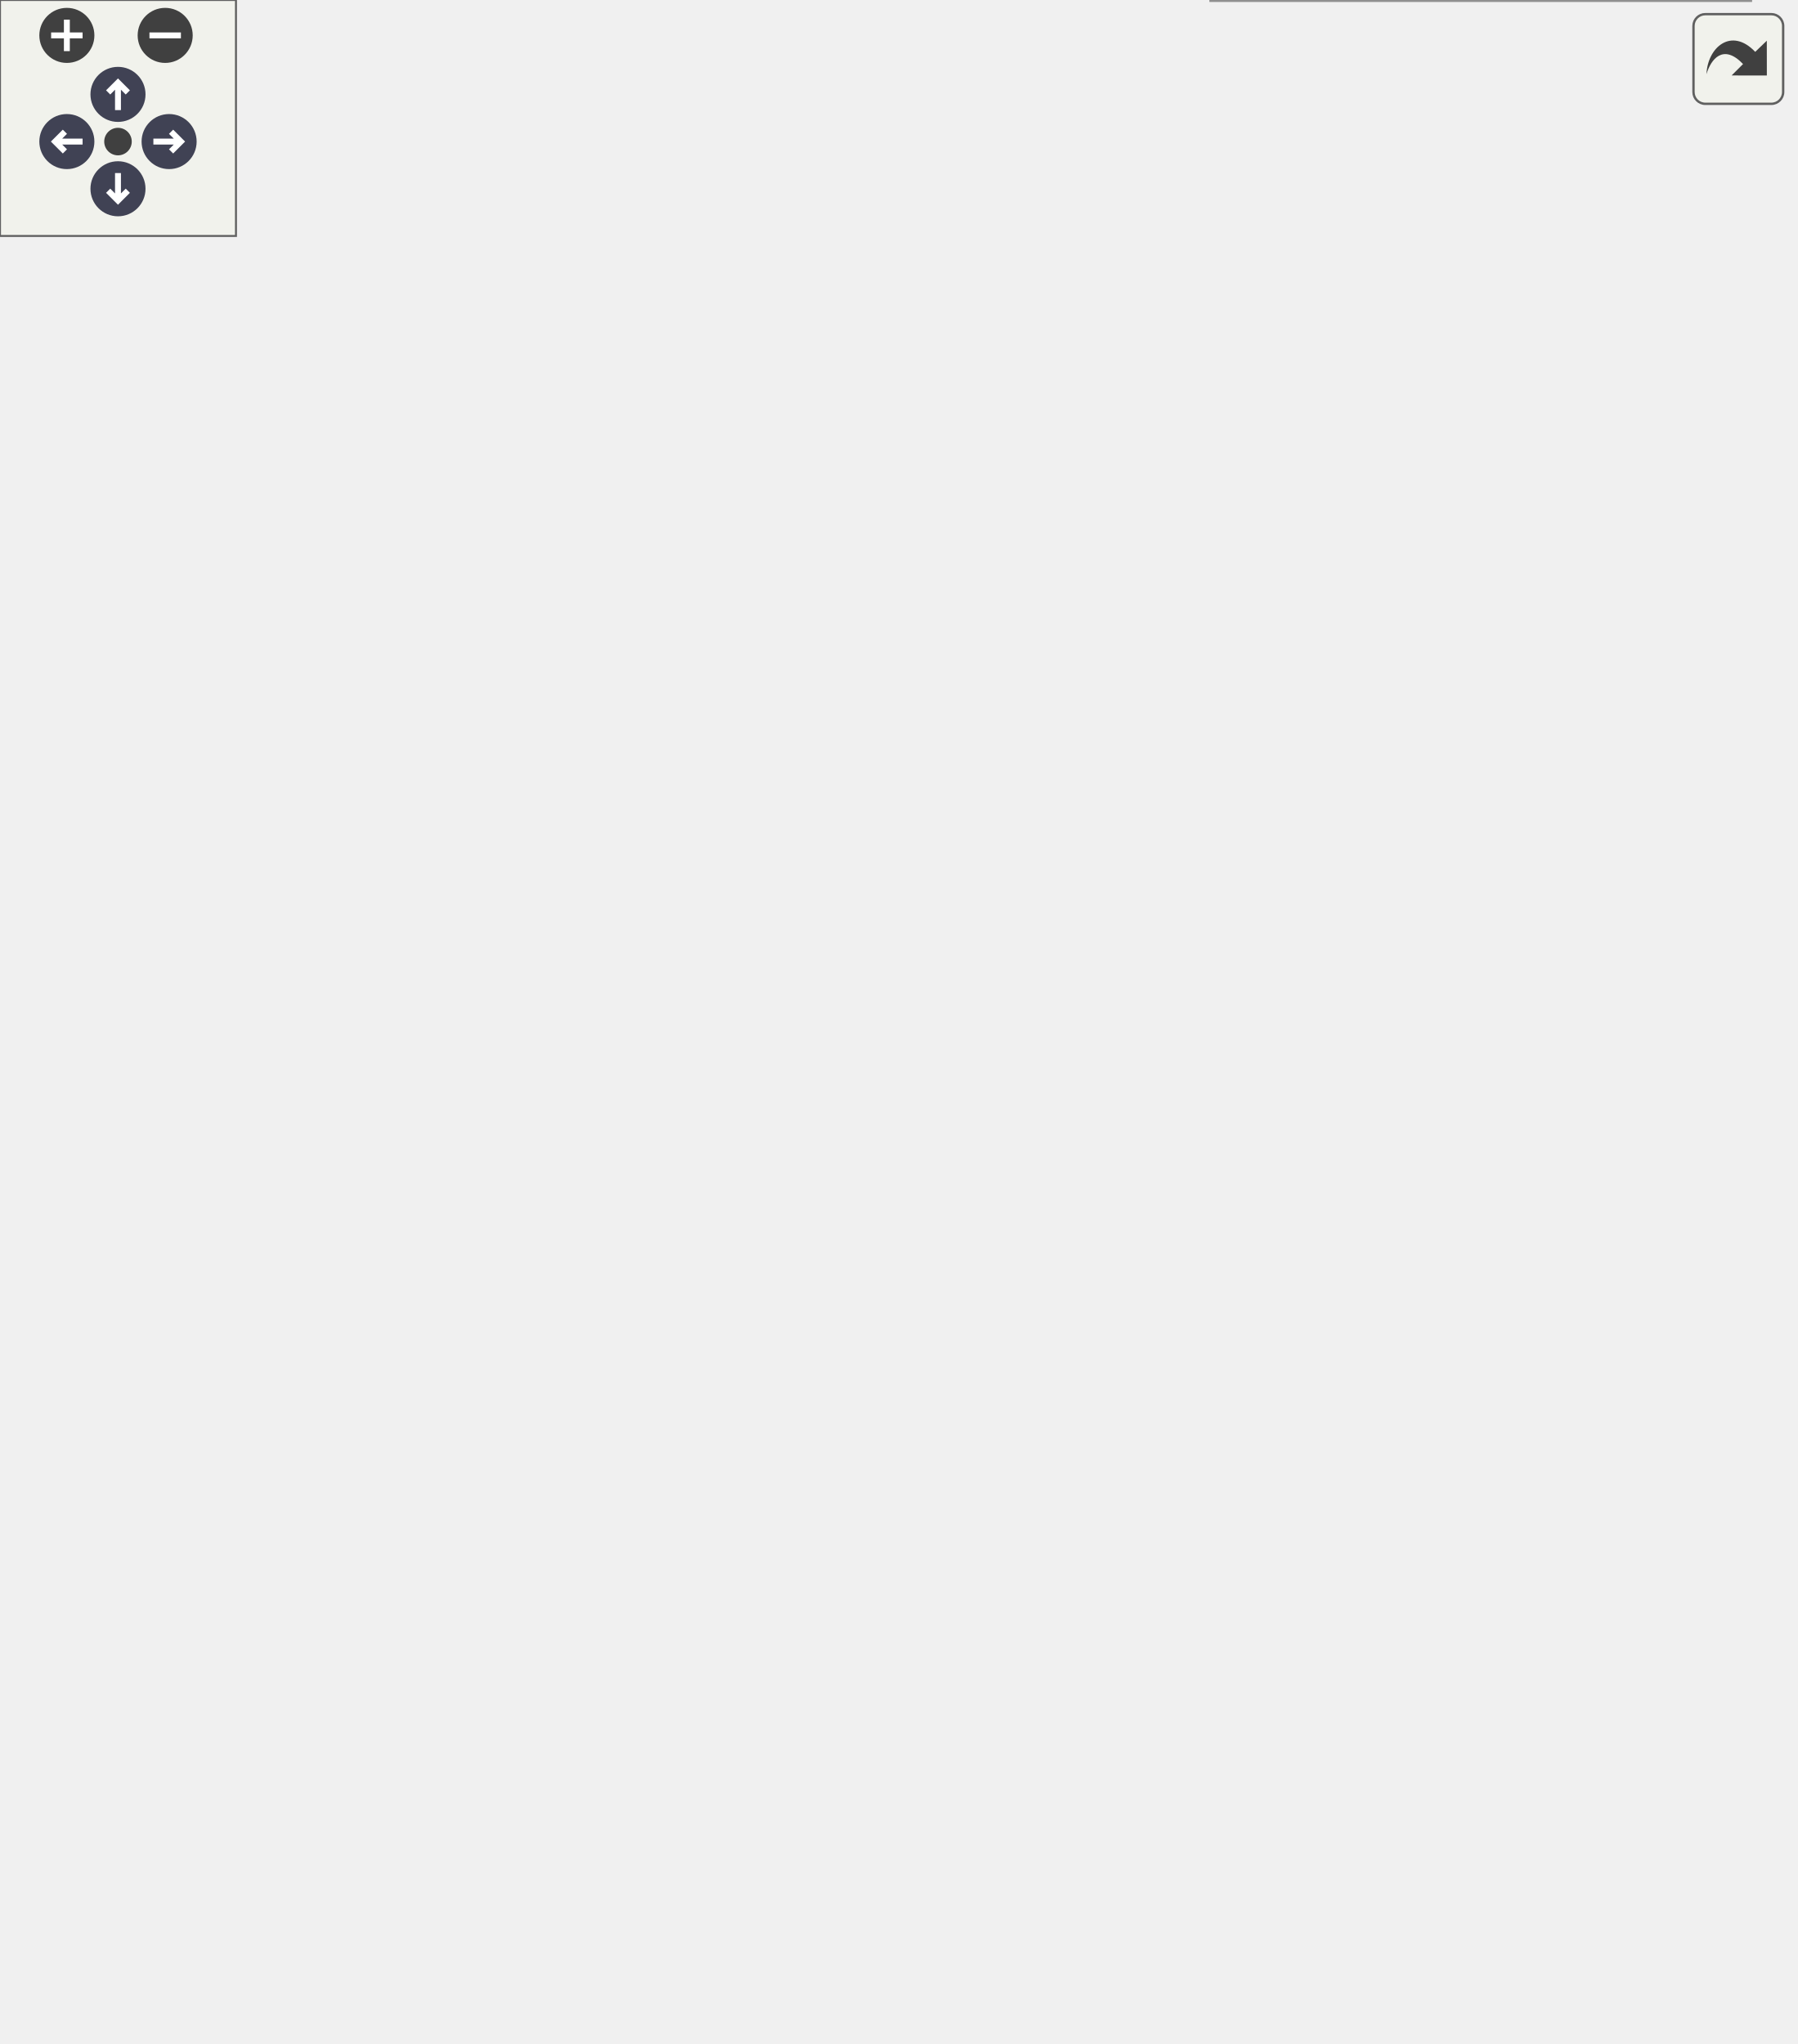
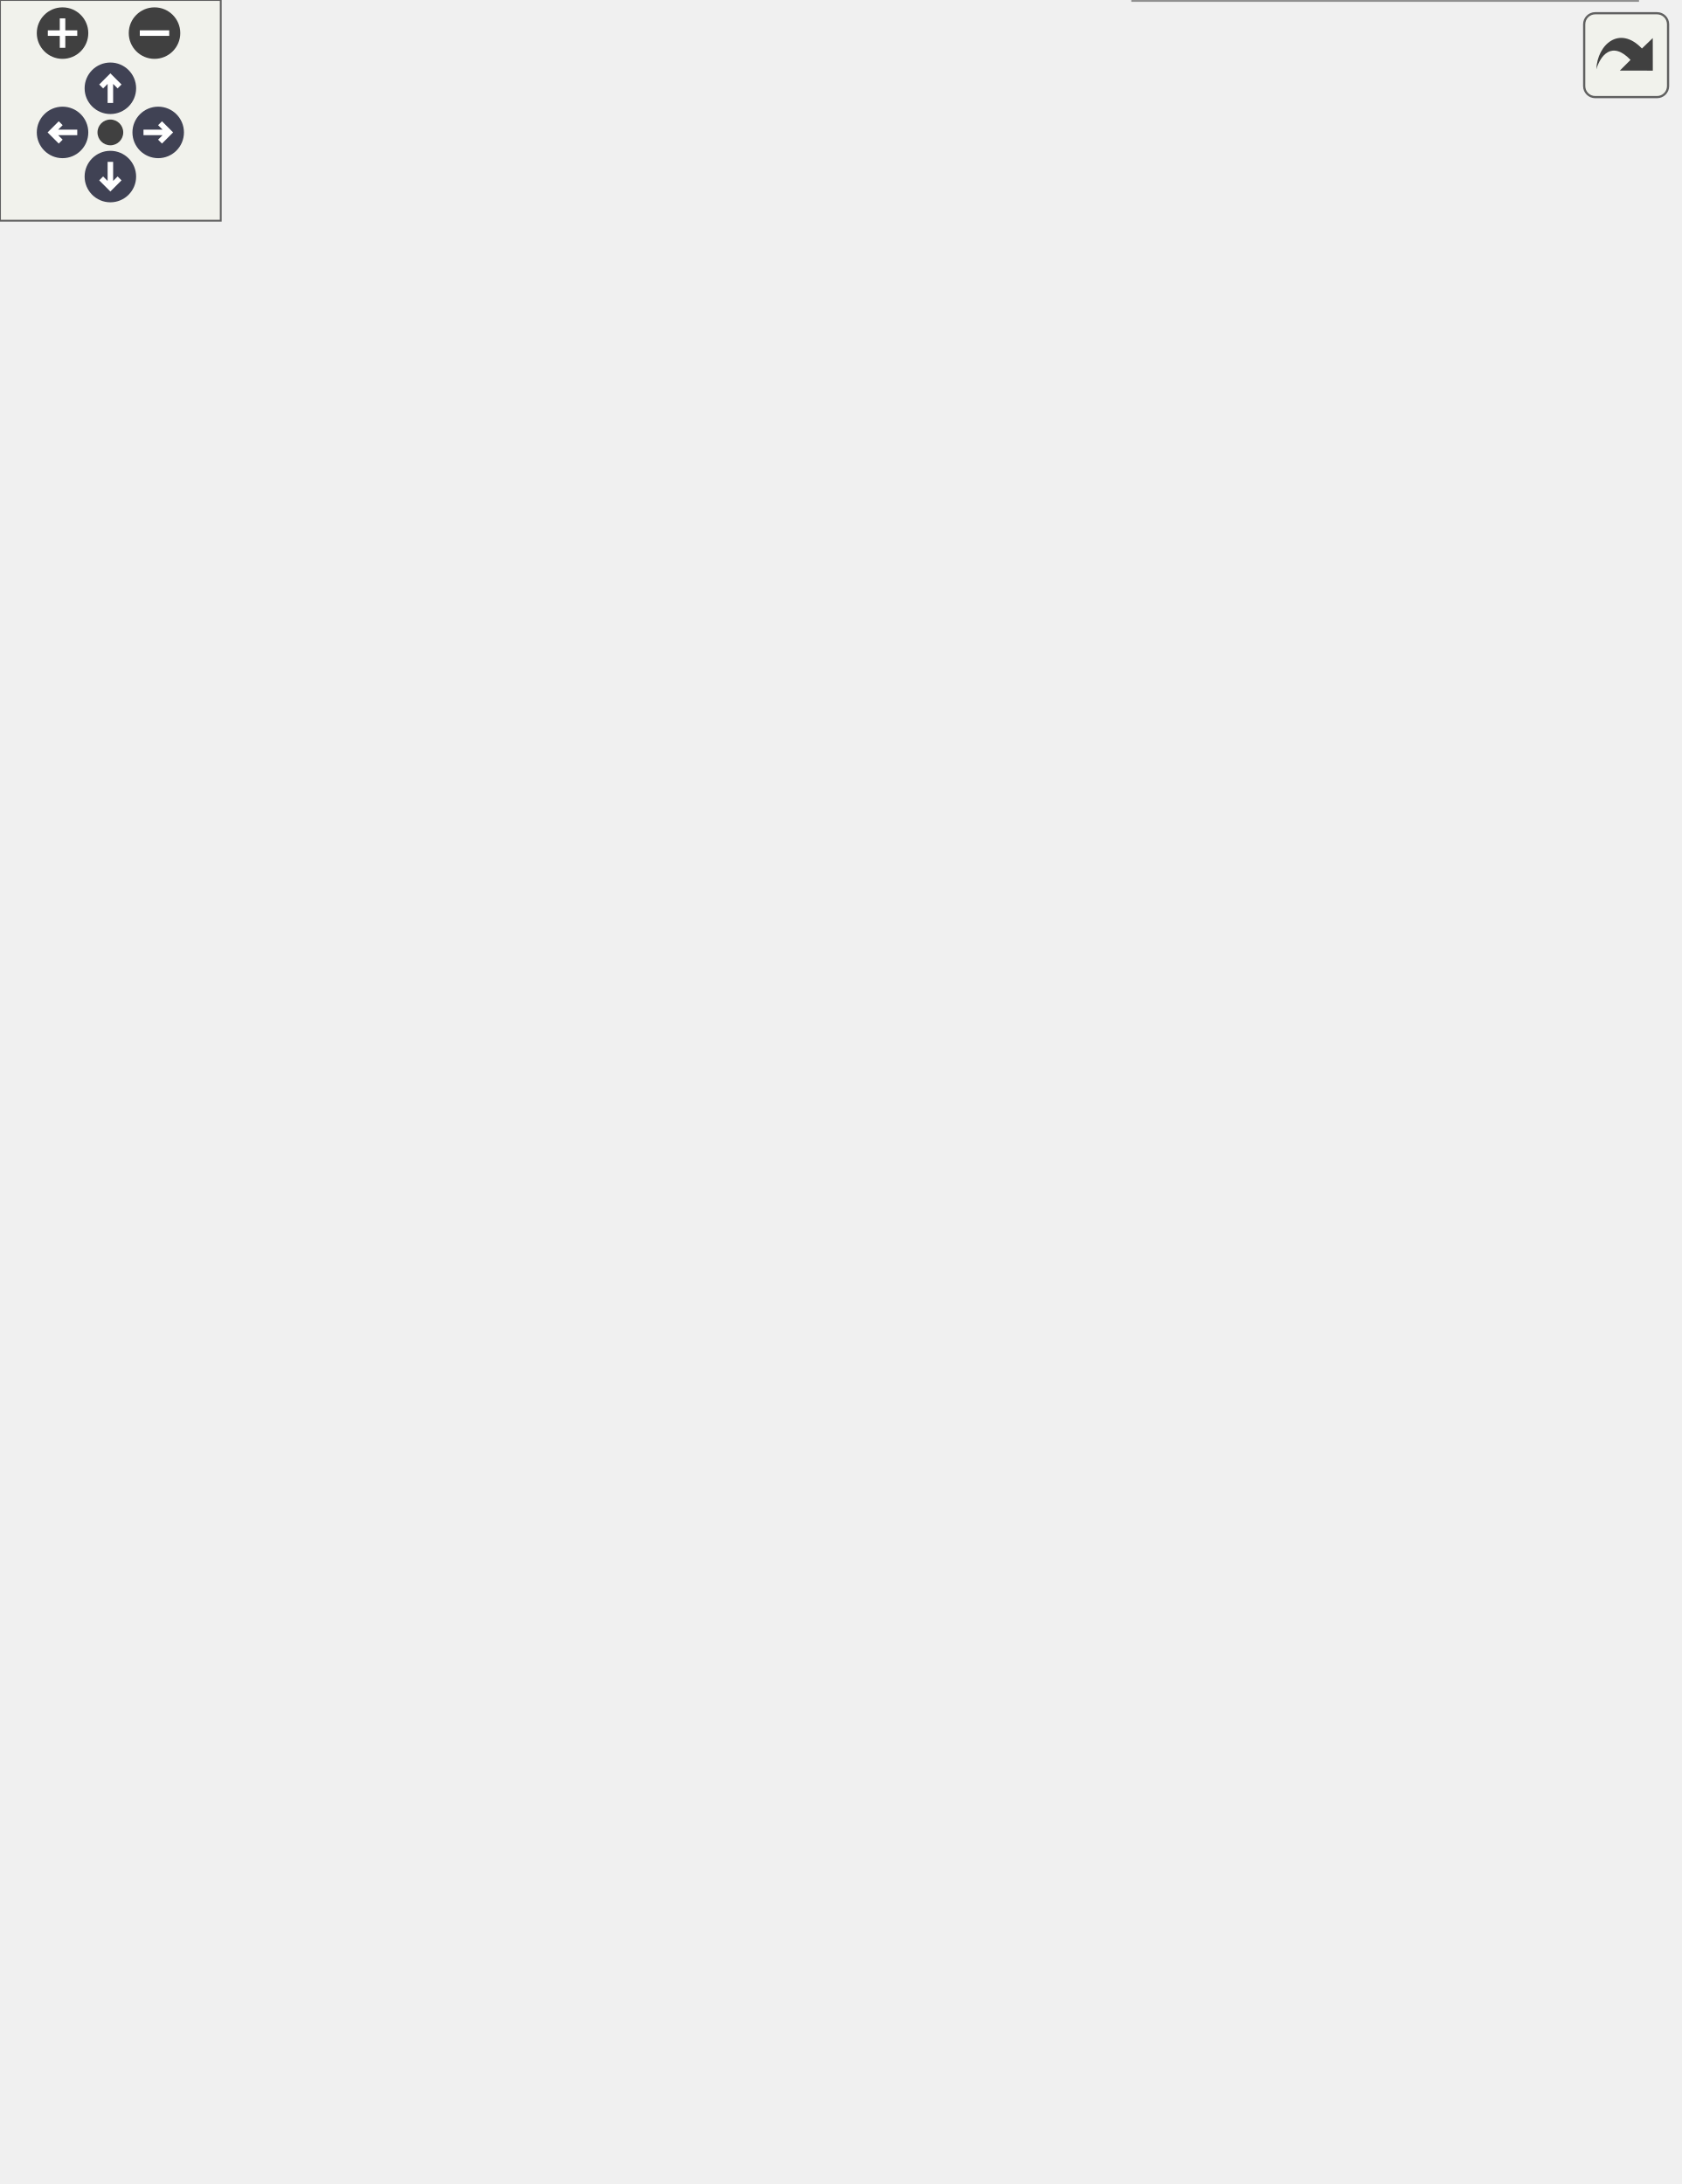
<svg xmlns="http://www.w3.org/2000/svg" xmlns:xlink="http://www.w3.org/1999/xlink" id="main" version="1.1" xml:space="preserve">
  <style type="text/css">
.node, .edge {opacity: 0.7;}
.node.selected, .edge.selected {opacity: 1;}
.edge:hover path { stroke: red; }
.edge:hover polygon { stroke: red; fill: red; }
</style>
  <defs>
    <circle id="rim" cx="0" cy="0" r="7" />
    <circle id="rim2" cx="0" cy="0" r="3.5" />
    <g id="zoomPlus">
      <use xlink:href="#rim" fill="#404040">
        <set attributeName="fill" to="#808080" begin="zoomplus.mouseover" end="zoomplus.mouseout" />
      </use>
      <path d="M-4,0h8M0,-4v8" fill="none" stroke="white" stroke-width="1.5" pointer-events="none" />
    </g>
    <g id="zoomMin">
      <use xlink:href="#rim" fill="#404040">
        <set attributeName="fill" to="#808080" begin="zoomminus.mouseover" end="zoomminus.mouseout" />
      </use>
      <path d="M-4,0h8" fill="none" stroke="white" stroke-width="1.5" pointer-events="none" />
    </g>
    <g id="arrowUp" transform="translate(30 24)">
      <use xlink:href="#rim" />
      <path pointer-events="none" fill="none" stroke="white" stroke-width="1.5" d="M0,-3.0v7 M-2.5,-0.5L0,-3.0L2.5,-0.5" />
    </g>
    <g id="arrowRight" transform="rotate(90) translate(36 -43)">
      <use xlink:href="#rim" />
      <path pointer-events="none" fill="none" stroke="white" stroke-width="1.5" d="M0,-3.0v7 M-2.5,-0.5L0,-3.0L2.5,-0.5" />
    </g>
    <g id="arrowDown" transform="rotate(180) translate(-30 -48)">
      <use xlink:href="#rim" />
      <path pointer-events="none" fill="none" stroke="white" stroke-width="1.5" d="M0,-3.0v7 M-2.5,-0.5L0,-3.0L2.5,-0.5" />
    </g>
    <g id="arrowLeft" transform="rotate(270) translate(-36 17)">
      <use xlink:href="#rim" />
      <path pointer-events="none" fill="none" stroke="white" stroke-width="1.5" d="M0,-3.0v7 M-2.5,-0.5L0,-3.0L2.5,-0.5" />
    </g>
    <g id="resetDef">
      <use xlink:href="#rim2" fill="#404040">
        <set attributeName="fill" to="#808080" begin="reset.mouseover" end="reset.mouseout" />
      </use>
    </g>
  </defs>
  <svg id="graph" class="graph">
    <g id="viewport">
      <g id="Node000003" class="node">
        <g id="a_Node000003">
          <a xlink:href="../../d5/d49/group__a__hpf.html" target="_top" xlink:title=" ">
-             <polygon fill="white" stroke="#666666" points="422.5,-459 330.5,-459 330.5,-440 422.5,-440 422.5,-459" />
-             <text text-anchor="middle" x="376.5" y="-447" font-family="Helvetica,sans-Serif" font-size="10.00">High Pass Filter</text>
+             <polygon fill="white" stroke="#666666" points="422.5,-533 330.5,-533 330.5,-514 422.5,-514 422.5,-533" />
+             <text text-anchor="middle" x="376.5" y="-521" font-family="Helvetica,sans-Serif" font-size="10.00">High Pass Filter</text>
          </a>
        </g>
      </g>
      <g id="Node000004" class="node">
        <g id="a_Node000004">
          <a xlink:href="../../d0/dae/group__a__lpf.html" target="_top" xlink:title=" ">
-             <polygon fill="white" stroke="#666666" points="421,-422 332,-422 332,-403 421,-403 421,-422" />
-             <text text-anchor="middle" x="376.5" y="-410" font-family="Helvetica,sans-Serif" font-size="10.00">Low Pass Filter</text>
+             <polygon fill="white" stroke="#666666" points="421,-496 332,-496 332,-477 421,-477 421,-496" />
+             <text text-anchor="middle" x="376.5" y="-484" font-family="Helvetica,sans-Serif" font-size="10.00">Low Pass Filter</text>
          </a>
        </g>
      </g>
      <g id="Node000001" class="node">
        <g id="a_Node000001">
          <a xlink:title=" ">
-             <polygon fill="#999999" stroke="#666666" points="254,-239.5 135,-239.5 135,-209.5 254,-209.5 254,-239.5" />
-             <text text-anchor="start" x="143" y="-227.5" font-family="Helvetica,sans-Serif" font-size="10.00">proportional integral</text>
-             <text text-anchor="middle" x="194.5" y="-216.5" font-family="Helvetica,sans-Serif" font-size="10.00"> derivative controller</text>
+             <polygon fill="#999999" stroke="#666666" points="254,-282.5 135,-282.5 135,-252.5 254,-252.5 254,-282.5" />
+             <text text-anchor="start" x="143" y="-270.5" font-family="Helvetica,sans-Serif" font-size="10.00">proportional integral</text>
+             <text text-anchor="middle" x="194.5" y="-259.5" font-family="Helvetica,sans-Serif" font-size="10.00"> derivative controller</text>
          </a>
        </g>
      </g>
      <g id="edge2" class="edge">
-         <path fill="none" stroke="blueviolet" stroke-dasharray="5,2" d="M197.92,-239.63C205.04,-278.78 229.84,-383.67 297,-431.5 306.68,-438.39 318.59,-442.69 330.17,-445.36" />
-         <text text-anchor="middle" x="275.5" y="-418.5" font-family="Helvetica,sans-Serif" font-size="10.00">a</text>
+         <path fill="none" stroke="blueviolet" stroke-dasharray="5,2" d="M196.83,-282.68C201.5,-325.84 221.22,-449.69 297,-505.5 306.68,-512.63 318.72,-517 330.43,-519.66" />
+         <text text-anchor="middle" x="275.5" y="-489.5" font-family="Helvetica,sans-Serif" font-size="10.00">a</text>
      </g>
      <g id="edge3" class="edge">
-         <path fill="none" stroke="blueviolet" stroke-dasharray="5,2" d="M199.97,-239.54C210.73,-273.05 241.41,-354.05 297,-394.5 307.06,-401.82 319.62,-406.23 331.71,-408.86" />
-         <text text-anchor="middle" x="275.5" y="-379.5" font-family="Helvetica,sans-Serif" font-size="10.00">a</text>
+         <path fill="none" stroke="blueviolet" stroke-dasharray="5,2" d="M198.53,-282.65C206.9,-320.41 234.06,-419.21 297,-468.5 306.91,-476.26 319.55,-480.79 331.78,-483.4" />
+         <text text-anchor="middle" x="275.5" y="-450.5" font-family="Helvetica,sans-Serif" font-size="10.00">a</text>
      </g>
      <g id="Node000005" class="node">
        <g id="a_Node000005">
          <a xlink:href="../../d9/da5/group__a__pid__fuzzy.html" target="_top" xlink:title=" ">
-             <polygon fill="white" stroke="#666666" points="431.5,-385 321.5,-385 321.5,-344 431.5,-344 431.5,-385" />
-             <text text-anchor="start" x="329.5" y="-373" font-family="Helvetica,sans-Serif" font-size="10.00">fuzzy proportional</text>
-             <text text-anchor="start" x="329.5" y="-362" font-family="Helvetica,sans-Serif" font-size="10.00"> integral derivative</text>
-             <text text-anchor="middle" x="376.5" y="-351" font-family="Helvetica,sans-Serif" font-size="10.00"> controller</text>
+             <polygon fill="white" stroke="#666666" points="431.5,-459 321.5,-459 321.5,-418 431.5,-418 431.5,-459" />
+             <text text-anchor="start" x="329.5" y="-447" font-family="Helvetica,sans-Serif" font-size="10.00">fuzzy proportional</text>
+             <text text-anchor="start" x="329.5" y="-436" font-family="Helvetica,sans-Serif" font-size="10.00"> integral derivative</text>
+             <text text-anchor="middle" x="376.5" y="-425" font-family="Helvetica,sans-Serif" font-size="10.00"> controller</text>
          </a>
        </g>
      </g>
      <g id="edge4" class="edge">
-         <path fill="none" stroke="blueviolet" stroke-dasharray="5,2" d="M205.95,-239.73C222.68,-263.08 257.63,-307.83 297,-334.5 304.49,-339.57 312.96,-343.95 321.49,-347.67" />
-         <text text-anchor="middle" x="275.5" y="-322.5" font-family="Helvetica,sans-Serif" font-size="10.00">a</text>
+         <path fill="none" stroke="blueviolet" stroke-dasharray="5,2" d="M202.75,-282.91C216.96,-311.53 251.11,-373.18 297,-408.5 304.28,-414.11 312.74,-418.77 321.34,-422.62" />
+         <text text-anchor="middle" x="275.5" y="-392.5" font-family="Helvetica,sans-Serif" font-size="10.00">a</text>
      </g>
      <g id="Node000006" class="node">
        <g id="a_Node000006">
          <a xlink:href="../../d1/da2/group__a__pid__neuro.html" target="_top" xlink:title=" ">
-             <polygon fill="white" stroke="#666666" points="456,-325.5 297,-325.5 297,-295.5 456,-295.5 456,-325.5" />
-             <text text-anchor="start" x="305" y="-313.5" font-family="Helvetica,sans-Serif" font-size="10.00">single neuron proportional</text>
-             <text text-anchor="middle" x="376.5" y="-302.5" font-family="Helvetica,sans-Serif" font-size="10.00"> integral derivative controller</text>
+             <polygon fill="white" stroke="#666666" points="456,-399.5 297,-399.5 297,-369.5 456,-369.5 456,-399.5" />
+             <text text-anchor="start" x="305" y="-387.5" font-family="Helvetica,sans-Serif" font-size="10.00">single neuron proportional</text>
+             <text text-anchor="middle" x="376.5" y="-376.5" font-family="Helvetica,sans-Serif" font-size="10.00"> integral derivative controller</text>
          </a>
        </g>
      </g>
      <g id="edge5" class="edge">
-         <path fill="none" stroke="blueviolet" stroke-dasharray="5,2" d="M216.8,-239.71C236.76,-253.42 267.81,-273.38 297,-286.5 304.28,-289.77 312.13,-292.76 319.95,-295.44" />
-         <text text-anchor="middle" x="275.5" y="-278.5" font-family="Helvetica,sans-Serif" font-size="10.00">a</text>
+         <path fill="none" stroke="blueviolet" stroke-dasharray="5,2" d="M208.04,-282.61C225.81,-303.09 260.27,-339.51 297,-360.5 302.94,-363.89 309.41,-366.86 316.01,-369.44" />
+         <text text-anchor="middle" x="275.5" y="-350.5" font-family="Helvetica,sans-Serif" font-size="10.00">a</text>
      </g>
      <g id="Node000007" class="node">
        <g id="a_Node000007">
+           <a xlink:href="../../d8/d67/group__a__regress__linear.html" target="_top" xlink:title=" ">
+             <polygon fill="white" stroke="#666666" points="425.5,-351 327.5,-351 327.5,-332 425.5,-332 425.5,-351" />
+             <text text-anchor="middle" x="376.5" y="-339" font-family="Helvetica,sans-Serif" font-size="10.00">linear regression</text>
+           </a>
+         </g>
+       </g>
+       <g id="edge6" class="edge">
+         <path fill="none" stroke="blueviolet" stroke-dasharray="5,2" d="M218.39,-282.56C238.4,-295.12 268.61,-312.66 297,-323.5 306.54,-327.14 317.02,-330.17 327.13,-332.64" />
+         <text text-anchor="middle" x="275.5" y="-317.5" font-family="Helvetica,sans-Serif" font-size="10.00">a</text>
+       </g>
+       <g id="Node000008" class="node">
+         <g id="a_Node000008">
+           <a xlink:href="../../d9/ddc/group__a__regress__simple.html" target="_top" xlink:title=" ">
+             <polygon fill="white" stroke="#666666" points="443.5,-314 309.5,-314 309.5,-295 443.5,-295 443.5,-314" />
+             <text text-anchor="middle" x="376.5" y="-302" font-family="Helvetica,sans-Serif" font-size="10.00">simple linear regression</text>
+           </a>
+         </g>
+       </g>
+       <g id="edge7" class="edge">
+         <path fill="none" stroke="blueviolet" stroke-dasharray="5,2" d="M254.44,-279.62C278.74,-284.61 306.48,-290.31 329.27,-295" />
+         <text text-anchor="middle" x="275.5" y="-287.5" font-family="Helvetica,sans-Serif" font-size="10.00">a</text>
+       </g>
+       <g id="Node000009" class="node">
+         <g id="a_Node000009">
          <a xlink:href="../../dd/dce/group__a__tf.html" target="_top" xlink:title=" ">
            <polygon fill="white" stroke="#666666" points="425.5,-277 327.5,-277 327.5,-258 425.5,-258 425.5,-277" />
            <text text-anchor="middle" x="376.5" y="-265" font-family="Helvetica,sans-Serif" font-size="10.00">transfer function</text>
          </a>
        </g>
      </g>
-       <g id="edge6" class="edge">
-         <path fill="none" stroke="blueviolet" stroke-dasharray="5,2" d="M254.44,-238.58C280.99,-244.92 311.66,-252.25 335.49,-257.94" />
-         <text text-anchor="middle" x="275.5" y="-246.5" font-family="Helvetica,sans-Serif" font-size="10.00">a</text>
-       </g>
-       <g id="Node000008" class="node">
-         <g id="a_Node000008">
+       <g id="edge8" class="edge">
+         <path fill="none" stroke="blueviolet" stroke-dasharray="5,2" d="M254.44,-267.5C278.02,-267.5 304.85,-267.5 327.24,-267.5" />
+         <text text-anchor="middle" x="275.5" y="-270.5" font-family="Helvetica,sans-Serif" font-size="10.00">a</text>
+       </g>
+       <g id="Node000010" class="node">
+         <g id="a_Node000010">
          <a xlink:href="../../d1/d83/group__a__trajbell.html" target="_top" xlink:title=" ">
            <polygon fill="white" stroke="#666666" points="434.5,-239.5 318.5,-239.5 318.5,-209.5 434.5,-209.5 434.5,-239.5" />
            <text text-anchor="start" x="326.5" y="-227.5" font-family="Helvetica,sans-Serif" font-size="10.00">bell-shaped velocity</text>
            <text text-anchor="middle" x="376.5" y="-216.5" font-family="Helvetica,sans-Serif" font-size="10.00"> trajectory</text>
          </a>
        </g>
      </g>
-       <g id="edge7" class="edge">
-         <path fill="none" stroke="blueviolet" stroke-dasharray="5,2" d="M254.44,-224.5C274.94,-224.5 297.9,-224.5 318.27,-224.5" />
-         <text text-anchor="middle" x="275.5" y="-227.5" font-family="Helvetica,sans-Serif" font-size="10.00">a</text>
-       </g>
-       <g id="Node000009" class="node">
-         <g id="a_Node000009">
+       <g id="edge9" class="edge">
+         <path fill="none" stroke="blueviolet" stroke-dasharray="5,2" d="M254.44,-253.42C274.94,-248.52 297.9,-243.04 318.27,-238.17" />
+         <text text-anchor="middle" x="275.5" y="-252.5" font-family="Helvetica,sans-Serif" font-size="10.00">a</text>
+       </g>
+       <g id="Node000011" class="node">
+         <g id="a_Node000011">
          <a xlink:href="../../d3/d60/group__a__trajpoly3.html" target="_top" xlink:title=" ">
            <polygon fill="white" stroke="#666666" points="451.5,-191 301.5,-191 301.5,-172 451.5,-172 451.5,-191" />
            <text text-anchor="middle" x="376.5" y="-179" font-family="Helvetica,sans-Serif" font-size="10.00">cubic polynomial trajectory</text>
          </a>
        </g>
      </g>
-       <g id="edge8" class="edge">
-         <path fill="none" stroke="blueviolet" stroke-dasharray="5,2" d="M254.44,-210.42C280.99,-204.08 311.66,-196.75 335.49,-191.06" />
-         <text text-anchor="middle" x="275.5" y="-209.5" font-family="Helvetica,sans-Serif" font-size="10.00">a</text>
-       </g>
-       <g id="Node000010" class="node">
-         <g id="a_Node000010">
+       <g id="edge10" class="edge">
+         <path fill="none" stroke="blueviolet" stroke-dasharray="5,2" d="M214.18,-252.27C233.72,-237.07 265.83,-214.06 297,-200.5 305.74,-196.7 315.38,-193.57 324.82,-191.03" />
+         <text text-anchor="middle" x="275.5" y="-215.5" font-family="Helvetica,sans-Serif" font-size="10.00">a</text>
+       </g>
+       <g id="Node000012" class="node">
+         <g id="a_Node000012">
          <a xlink:href="../../d6/dfe/group__a__trajpoly5.html" target="_top" xlink:title=" ">
            <polygon fill="white" stroke="#666666" points="430,-153.5 323,-153.5 323,-123.5 430,-123.5 430,-153.5" />
            <text text-anchor="start" x="331" y="-141.5" font-family="Helvetica,sans-Serif" font-size="10.00">quintic polynomial</text>
            <text text-anchor="middle" x="376.5" y="-130.5" font-family="Helvetica,sans-Serif" font-size="10.00"> trajectory</text>
          </a>
        </g>
      </g>
-       <g id="edge9" class="edge">
-         <path fill="none" stroke="blueviolet" stroke-dasharray="5,2" d="M216.8,-209.29C236.76,-195.58 267.81,-175.62 297,-162.5 305.19,-158.82 314.1,-155.5 322.89,-152.58" />
-         <text text-anchor="middle" x="275.5" y="-177.5" font-family="Helvetica,sans-Serif" font-size="10.00">a</text>
-       </g>
-       <g id="Node000011" class="node">
-         <g id="a_Node000011">
+       <g id="edge11" class="edge">
+         <path fill="none" stroke="blueviolet" stroke-dasharray="5,2" d="M206.18,-252.29C222.95,-229.5 257.65,-186.6 297,-162.5 304.9,-157.66 313.85,-153.73 322.8,-150.56" />
+         <text text-anchor="middle" x="275.5" y="-182.5" font-family="Helvetica,sans-Serif" font-size="10.00">a</text>
+       </g>
+       <g id="Node000013" class="node">
+         <g id="a_Node000013">
          <a xlink:href="../../df/d82/group__a__trajpoly7.html" target="_top" xlink:title=" ">
            <polygon fill="white" stroke="#666666" points="452.5,-105 300.5,-105 300.5,-86 452.5,-86 452.5,-105" />
            <text text-anchor="middle" x="376.5" y="-93" font-family="Helvetica,sans-Serif" font-size="10.00">hepta polynomial trajectory</text>
          </a>
        </g>
      </g>
-       <g id="edge10" class="edge">
-         <path fill="none" stroke="blueviolet" stroke-dasharray="5,2" d="M205.03,-209.43C221.01,-185.46 255.56,-138.87 297,-114.5 303.65,-110.59 311.06,-107.48 318.61,-105.02" />
-         <text text-anchor="middle" x="275.5" y="-134.5" font-family="Helvetica,sans-Serif" font-size="10.00">a</text>
-       </g>
-       <g id="Node000012" class="node">
-         <g id="a_Node000012">
+       <g id="edge12" class="edge">
+         <path fill="none" stroke="blueviolet" stroke-dasharray="5,2" d="M201.18,-252.13C213.52,-220.99 245.84,-150.36 297,-114.5 302.51,-110.64 308.72,-107.56 315.16,-105.1" />
+         <text text-anchor="middle" x="275.5" y="-137.5" font-family="Helvetica,sans-Serif" font-size="10.00">a</text>
+       </g>
+       <g id="Node000014" class="node">
+         <g id="a_Node000014">
          <a xlink:href="../../d7/d75/group__a__trajtrap.html" target="_top" xlink:title=" ">
            <polygon fill="white" stroke="#666666" points="433,-67.5 320,-67.5 320,-37.5 433,-37.5 433,-67.5" />
            <text text-anchor="start" x="328" y="-55.5" font-family="Helvetica,sans-Serif" font-size="10.00">trapezoidal velocity</text>
            <text text-anchor="middle" x="376.5" y="-44.5" font-family="Helvetica,sans-Serif" font-size="10.00"> trajectory</text>
          </a>
        </g>
      </g>
-       <g id="edge11" class="edge">
-         <path fill="none" stroke="blueviolet" stroke-dasharray="5,2" d="M201.7,-209.42C214.77,-179.5 248.02,-112.45 297,-76.5 303.78,-71.52 311.6,-67.57 319.63,-64.42" />
+       <g id="edge13" class="edge">
+         <path fill="none" stroke="blueviolet" stroke-dasharray="5,2" d="M198.94,-252.25C208.03,-215.67 236.26,-122.56 297,-76.5 303.81,-71.33 311.75,-67.27 319.9,-64.08" />
        <text text-anchor="middle" x="275.5" y="-99.5" font-family="Helvetica,sans-Serif" font-size="10.00">a</text>
      </g>
-       <g id="Node000013" class="node">
-         <g id="a_Node000013">
+       <g id="Node000015" class="node">
+         <g id="a_Node000015">
          <a xlink:href="../../d2/d6c/group__a__version.html" target="_top" xlink:title=" ">
            <polygon fill="white" stroke="#666666" points="445,-19 308,-19 308,0 445,0 445,-19" />
            <text text-anchor="middle" x="376.5" y="-7" font-family="Helvetica,sans-Serif" font-size="10.00">algorithm library version</text>
          </a>
        </g>
      </g>
-       <g id="edge12" class="edge">
-         <path fill="none" stroke="blueviolet" stroke-dasharray="5,2" d="M198.75,-209.5C207.56,-172.56 235.5,-76.75 297,-28.5 301.96,-24.61 307.61,-21.49 313.54,-19.01" />
-         <text text-anchor="middle" x="275.5" y="-52.5" font-family="Helvetica,sans-Serif" font-size="10.00">a</text>
+       <g id="edge14" class="edge">
+         <path fill="none" stroke="blueviolet" stroke-dasharray="5,2" d="M197.12,-252.31C202.53,-209.65 223.96,-88.02 297,-28.5 301.67,-24.69 306.99,-21.63 312.61,-19.16" />
+         <text text-anchor="middle" x="275.5" y="-56.5" font-family="Helvetica,sans-Serif" font-size="10.00">a</text>
      </g>
      <g id="Node000002" class="node">
        <g id="a_Node000002">
          <a xlink:href="../../d2/d6b/group__liba.html" target="_top" xlink:title=" ">
-             <polygon fill="white" stroke="#666666" points="98,-234 0,-234 0,-215 98,-215 98,-234" />
-             <text text-anchor="middle" x="49" y="-222" font-family="Helvetica,sans-Serif" font-size="10.00">algorithm library</text>
+             <polygon fill="white" stroke="#666666" points="98,-277 0,-277 0,-258 98,-258 98,-277" />
+             <text text-anchor="middle" x="49" y="-265" font-family="Helvetica,sans-Serif" font-size="10.00">algorithm library</text>
          </a>
        </g>
      </g>
      <g id="edge1" class="edge">
-         <path fill="none" stroke="black" d="M108.34,-224.5C117.13,-224.5 126.19,-224.5 134.99,-224.5" />
-         <polygon fill="black" stroke="black" points="108.18,-221 98.18,-224.5 108.18,-228 108.18,-221" />
+         <path fill="none" stroke="black" d="M108.34,-267.5C117.13,-267.5 126.19,-267.5 134.99,-267.5" />
+         <polygon fill="black" stroke="black" points="108.18,-264 98.18,-267.5 108.18,-271 108.18,-264" />
      </g>
    </g>
  </svg>
  <g id="navigator" transform="translate(0 0)" fill="#404254">
    <rect fill="#f2f5e9" fill-opacity="0.5" stroke="#606060" stroke-width=".5" x="0" y="0" width="60" height="60" />
    <use id="zoomplus" xlink:href="#zoomPlus" x="17" y="9" />
    <use id="zoomminus" xlink:href="#zoomMin" x="42" y="9" />
    <use id="reset" xlink:href="#resetDef" x="30" y="36" />
    <use id="arrowup" xlink:href="#arrowUp" x="0" y="0" />
    <use id="arrowright" xlink:href="#arrowRight" x="0" y="0" />
    <use id="arrowdown" xlink:href="#arrowDown" x="0" y="0" />
    <use id="arrowleft" xlink:href="#arrowLeft" x="0" y="0" />
  </g>
  <svg viewBox="0 0 15 15" width="100%" height="30px" preserveAspectRatio="xMaxYMin meet">
    <g id="arrow_out" transform="scale(0.3 0.3)">
      <a xlink:href="group__a__pid_org.svg" target="_base">
        <rect id="button" ry="5" rx="5" y="6" x="6" height="38" width="38" fill="#f2f5e9" fill-opacity="0.5" stroke="#606060" stroke-width="1.0" />
        <path id="arrow" d="M 11.5,31.437 C 11.94,20.098 22.043,11.323 32.159,21.979 L 37.069,17.246 C 37.069,17.246 37.088,32 37.088,32 L 22.16,31.978 C 22.16,31.978 26.998,27.14 26.998,27.14 C 18.529,18.264 13.292,25.23 11.5,31.437 z" style="fill:#404040;" />
      </a>
    </g>
  </svg>
  <style type="text/css">

[data-mouse-over-selected='false'] { opacity: 0.7; }
[data-mouse-over-selected='true']  { opacity: 1.0; }

</style>
</svg>
